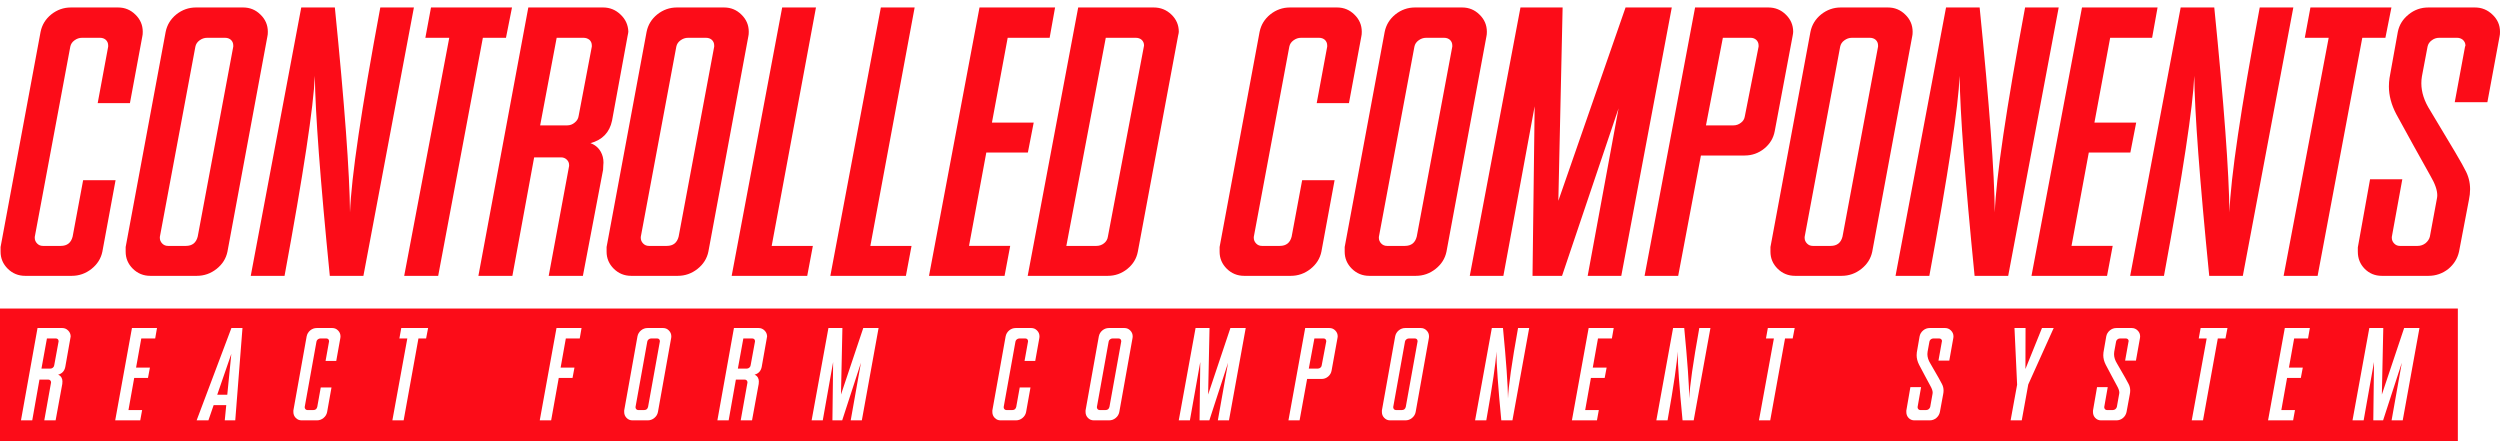
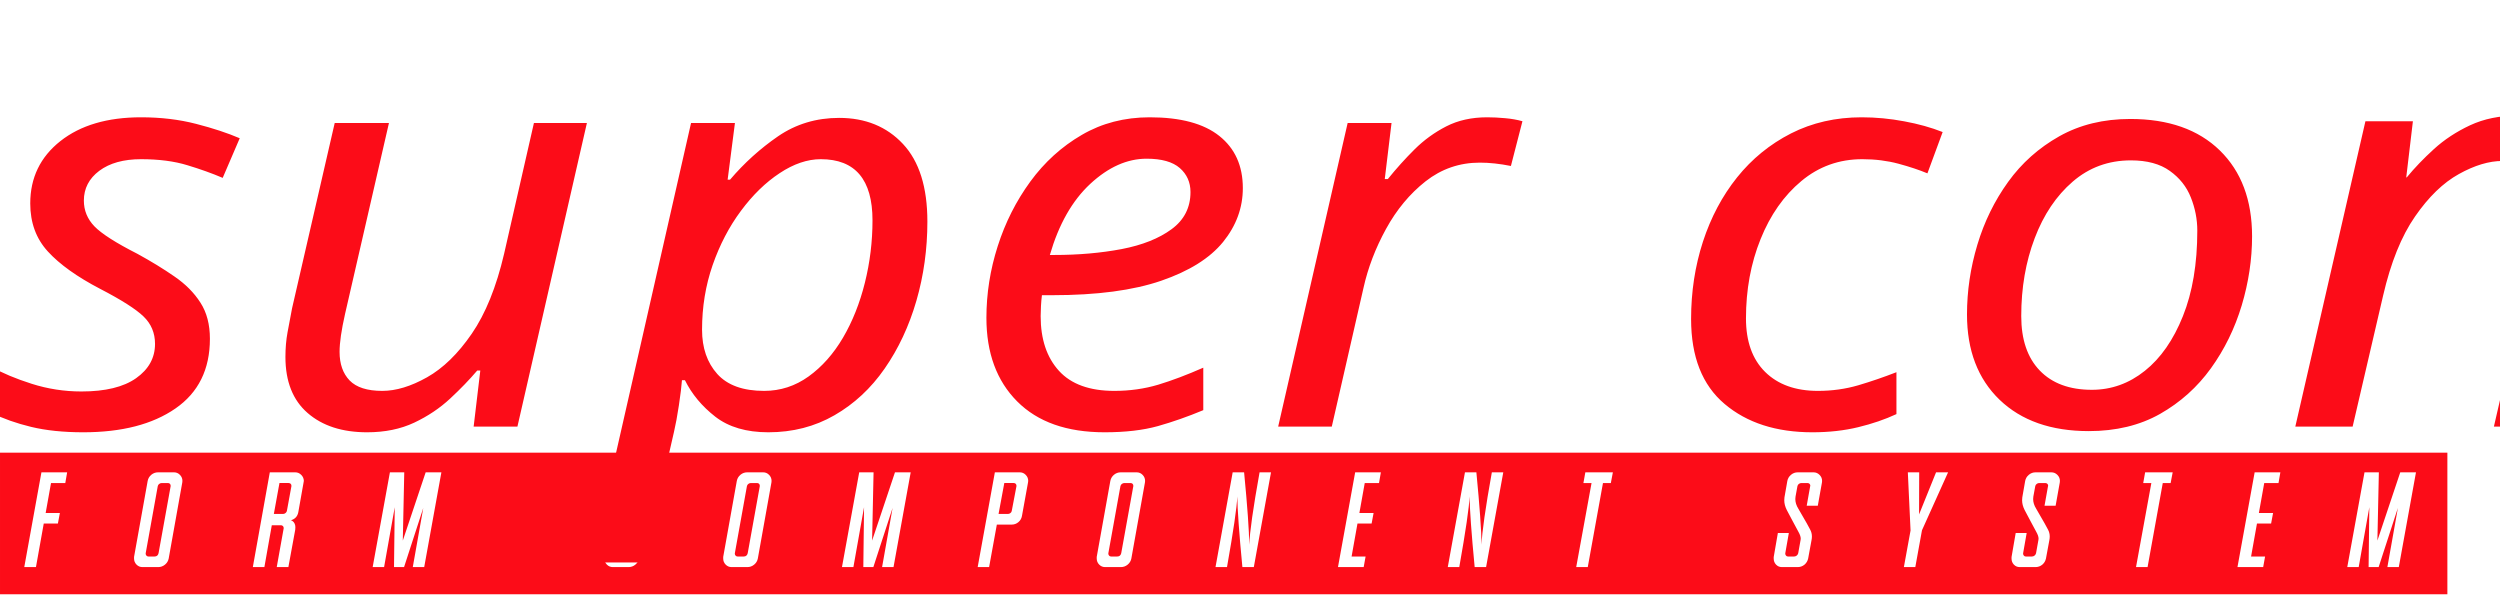
- <svg xmlns="http://www.w3.org/2000/svg" width="144.557mm" height="25.5mm" viewBox="0 0 512.209 90.354" id="svg2" version="1.1">
+ <svg xmlns="http://www.w3.org/2000/svg" width="122.002mm" height="29mm" viewBox="0 0 432.289 102.756" id="svg2" version="1.1">
  <defs id="defs4" />
-   <g id="layer1" style="display:inline" transform="translate(-35.62684,-31.56041)">
-     <g transform="matrix(1.018771,0,0,0.9815751,-111.4286,-114.2857)" style="font-style:italic;font-variant:normal;font-weight:normal;font-stretch:normal;font-size:80px;line-height:125%;font-family:SNES;-inkscape-font-specification:'SNES, Italic';text-align:start;letter-spacing:0px;word-spacing:0px;writing-mode:lr-tb;text-anchor:start;fill:#fc0c18;fill-opacity:1;stroke:none;stroke-width:1px;stroke-linecap:butt;stroke-linejoin:miter;stroke-opacity:1" id="text3336">
-       <path d="m 166.102,158.309 0,-0.234 q 0,-0.703 -0.469,-1.172 -0.469,-0.43 -1.172,-0.43 l -3.633,0 q -0.82,0 -1.523,0.547 -0.664,0.508 -0.82,1.289 l -7.148,39.727 0,0.195 q 0,0.664 0.469,1.172 0.469,0.508 1.172,0.508 l 3.594,0 q 1.914,0 2.383,-1.953 l 2.109,-11.758 6.523,0 -2.656,14.922 q -0.43,2.148 -2.188,3.594 -1.758,1.445 -3.984,1.445 l -9.336,0 q -2.07,0 -3.516,-1.484 -1.445,-1.484 -1.445,-3.555 l 0,-0.977 8.047,-44.922 q 0.43,-2.188 2.148,-3.633 1.758,-1.445 3.945,-1.445 l 9.492,0 q 2.031,0 3.477,1.484 1.484,1.484 1.484,3.594 0,0.586 -0.078,0.898 l -2.5,13.984 -6.484,0 2.109,-11.797 z" id="path4177" style="fill:#fc0c18;fill-opacity:1" />
-       <path d="m 176.492,198.231 q 0,0.664 0.469,1.172 0.469,0.508 1.172,0.508 l 3.594,0 q 1.914,0 2.383,-1.953 l 7.148,-39.648 0,-0.234 q 0,-0.703 -0.469,-1.172 -0.469,-0.43 -1.172,-0.43 l -3.633,0 q -0.82,0 -1.523,0.547 -0.664,0.508 -0.82,1.289 l -7.148,39.727 0,0.195 z m 16.758,-48.086 q 2.031,0 3.477,1.484 1.484,1.484 1.484,3.594 0,0.586 -0.078,0.898 l -8.047,45 q -0.43,2.148 -2.188,3.594 -1.758,1.445 -3.984,1.445 l -9.336,0 q -2.07,0 -3.516,-1.484 -1.445,-1.484 -1.445,-3.555 l 0,-0.977 8.047,-44.922 q 0.43,-2.188 2.148,-3.633 1.758,-1.445 3.945,-1.445 l 9.492,0 z" id="path4179" style="fill:#fc0c18;fill-opacity:1" />
-       <path d="m 194.774,206.161 10.156,-56.016 6.758,0 q 2.93,30.312 3.047,42.773 0.391,-11.016 6.094,-42.773 l 6.758,0 -10.156,56.016 -6.758,0 q -2.891,-30.195 -3.008,-41.758 -0.391,9.688 -6.094,41.758 l -6.797,0 z" id="path4181" style="fill:#fc0c18;fill-opacity:1" />
-       <path d="m 246.102,156.473 -4.648,0 -8.984,49.688 -6.836,0 9.062,-49.688 -4.805,0 1.133,-6.328 16.289,0 -1.211,6.328 z" id="path4183" style="fill:#fc0c18;fill-opacity:1" />
-       <path d="m 258.407,174.754 q 0.859,0 1.523,-0.586 0.664,-0.547 0.781,-1.367 l 2.656,-14.492 0,-0.234 q 0,-0.703 -0.469,-1.172 -0.508,-0.43 -1.211,-0.43 l -5.391,0 -3.32,18.281 5.43,0 z m 0.391,8.281 q 0,-0.664 -0.469,-1.133 -0.469,-0.469 -1.133,-0.469 l -5.43,0 -4.375,24.727 -6.836,0 10.039,-56.016 15.039,0 q 2.031,0 3.516,1.484 1.484,1.445 1.562,3.555 0,0.195 -0.156,0.938 l -3.125,17.656 q -0.742,3.672 -4.336,4.688 1.367,0.508 2.07,1.797 0.547,1.016 0.547,2.266 0,0.273 -0.039,0.586 0,0.586 -0.039,0.898 l -4.062,22.148 -6.875,0 4.102,-22.93 0,-0.195 z" id="path4185" style="fill:#fc0c18;fill-opacity:1" />
-       <path d="m 273.211,198.231 q 0,0.664 0.469,1.172 0.469,0.508 1.172,0.508 l 3.594,0 q 1.914,0 2.383,-1.953 l 7.148,-39.648 0,-0.234 q 0,-0.703 -0.469,-1.172 -0.469,-0.43 -1.172,-0.43 l -3.633,0 q -0.82,0 -1.523,0.547 -0.664,0.508 -0.82,1.289 l -7.148,39.727 0,0.195 z m 16.758,-48.086 q 2.031,0 3.477,1.484 1.484,1.484 1.484,3.594 0,0.586 -0.078,0.898 l -8.047,45 q -0.43,2.148 -2.188,3.594 -1.758,1.445 -3.984,1.445 l -9.336,0 q -2.07,0 -3.516,-1.484 -1.445,-1.484 -1.445,-3.555 l 0,-0.977 8.047,-44.922 q 0.43,-2.188 2.148,-3.633 1.758,-1.445 3.945,-1.445 l 9.492,0 z" id="path4187" style="fill:#fc0c18;fill-opacity:1" />
-       <path d="m 299.539,199.911 8.281,0 -1.133,6.25 -15.195,0 10.156,-56.016 6.797,0 -8.906,49.766 z" id="path4189" style="fill:#fc0c18;fill-opacity:1" />
-       <path d="m 319.383,199.911 8.281,0 -1.133,6.25 -15.195,0 10.156,-56.016 6.797,0 -8.906,49.766 z" id="path4191" style="fill:#fc0c18;fill-opacity:1" />
-       <path d="m 341.336,150.145 15.195,0 -1.094,6.328 -8.438,0 -3.164,17.695 8.398,0 -1.172,6.25 -8.359,0 -3.477,19.492 8.281,0 -1.133,6.25 -15.195,0 10.156,-56.016 z" id="path4193" style="fill:#fc0c18;fill-opacity:1" />
-       <path d="m 364.852,199.911 q 0.859,0 1.523,-0.547 0.664,-0.547 0.781,-1.406 l 7.227,-39.648 q 0.039,-0.117 0.039,-0.234 0,-0.703 -0.469,-1.172 -0.469,-0.43 -1.172,-0.43 l -6.055,0 -7.93,43.438 6.055,0 z m 11.523,-49.766 q 2.07,0 3.555,1.484 1.484,1.484 1.484,3.594 0,0.234 -0.156,0.898 l -8.086,45 q -0.391,2.148 -2.109,3.594 -1.719,1.445 -3.945,1.445 l -16.094,0 10.156,-56.016 15.195,0 z" id="path4195" style="fill:#fc0c18;fill-opacity:1" />
-       <path d="m 411.258,158.309 0,-0.234 q 0,-0.703 -0.469,-1.172 -0.469,-0.43 -1.172,-0.43 l -3.633,0 q -0.82,0 -1.523,0.547 -0.664,0.508 -0.82,1.289 l -7.148,39.727 0,0.195 q 0,0.664 0.469,1.172 0.469,0.508 1.172,0.508 l 3.594,0 q 1.914,0 2.383,-1.953 l 2.109,-11.758 6.523,0 -2.656,14.922 q -0.43,2.148 -2.188,3.594 -1.758,1.445 -3.984,1.445 l -9.336,0 q -2.07,0 -3.516,-1.484 -1.445,-1.484 -1.445,-3.555 l 0,-0.977 8.047,-44.922 q 0.43,-2.188 2.148,-3.633 1.758,-1.445 3.945,-1.445 l 9.492,0 q 2.031,0 3.477,1.484 1.484,1.484 1.484,3.594 0,0.586 -0.078,0.898 l -2.5,13.984 -6.484,0 2.109,-11.797 z" id="path4197" style="fill:#fc0c18;fill-opacity:1" />
-       <path d="m 421.649,198.231 q 0,0.664 0.469,1.172 0.469,0.508 1.172,0.508 l 3.594,0 q 1.914,0 2.383,-1.953 l 7.148,-39.648 0,-0.234 q 0,-0.703 -0.469,-1.172 -0.469,-0.43 -1.172,-0.43 l -3.633,0 q -0.82,0 -1.523,0.547 -0.664,0.508 -0.82,1.289 l -7.148,39.727 0,0.195 z m 16.758,-48.086 q 2.031,0 3.477,1.484 1.484,1.484 1.484,3.594 0,0.586 -0.078,0.898 l -8.047,45 q -0.43,2.148 -2.188,3.594 -1.758,1.445 -3.984,1.445 l -9.336,0 q -2.07,0 -3.516,-1.484 -1.445,-1.484 -1.445,-3.555 l 0,-0.977 8.047,-44.922 q 0.43,-2.188 2.148,-3.633 1.758,-1.445 3.945,-1.445 l 9.492,0 z" id="path4199" style="fill:#fc0c18;fill-opacity:1" />
-       <path d="m 452.977,170.77 -6.289,35.391 -6.758,0 10.195,-56.016 8.477,0 -0.859,40.352 13.516,-40.352 9.297,0 -10.156,56.016 -6.758,0 6.211,-34.961 -11.367,34.961 -5.938,0 0.43,-35.391 z" id="path4201" style="fill:#fc0c18;fill-opacity:1" />
-       <path d="m 492.938,174.754 q 0.859,0 1.523,-0.547 0.664,-0.508 0.781,-1.328 l 2.773,-14.57 0,-0.234 q 0,-0.703 -0.469,-1.172 -0.469,-0.43 -1.133,-0.43 l -5.586,0 -3.398,18.281 5.508,0 z m -17.852,31.406 10.156,-56.016 14.727,0 q 2.07,0 3.516,1.484 1.484,1.484 1.484,3.594 0,0.273 -0.117,0.898 l -3.594,19.844 q -0.391,2.188 -2.109,3.633 -1.719,1.445 -3.945,1.445 l -8.789,0 -4.57,25.117 -6.758,0 z" id="path4203" style="fill:#fc0c18;fill-opacity:1" />
-       <path d="m 507.274,198.231 q 0,0.664 0.469,1.172 0.469,0.508 1.172,0.508 l 3.594,0 q 1.914,0 2.383,-1.953 l 7.148,-39.648 0,-0.234 q 0,-0.703 -0.469,-1.172 -0.469,-0.43 -1.172,-0.43 l -3.633,0 q -0.82,0 -1.523,0.547 -0.664,0.508 -0.82,1.289 l -7.148,39.727 0,0.195 z m 16.758,-48.086 q 2.031,0 3.477,1.484 1.484,1.484 1.484,3.594 0,0.586 -0.078,0.898 l -8.047,45 q -0.43,2.148 -2.188,3.594 -1.758,1.445 -3.984,1.445 l -9.336,0 q -2.07,0 -3.516,-1.484 -1.445,-1.484 -1.445,-3.555 l 0,-0.977 8.047,-44.922 q 0.43,-2.188 2.148,-3.633 1.758,-1.445 3.945,-1.445 l 9.492,0 z" id="path4205" style="fill:#fc0c18;fill-opacity:1" />
-       <path d="m 525.555,206.161 10.156,-56.016 6.758,0 q 2.93,30.312 3.047,42.773 0.391,-11.016 6.094,-42.773 l 6.758,0 -10.156,56.016 -6.758,0 q -2.891,-30.195 -3.008,-41.758 -0.391,9.688 -6.094,41.758 l -6.797,0 z" id="path4207" style="fill:#fc0c18;fill-opacity:1" />
-       <path d="m 563.055,150.145 15.195,0 -1.094,6.328 -8.438,0 -3.164,17.695 8.398,0 -1.172,6.25 -8.359,0 -3.477,19.492 8.281,0 -1.133,6.25 -15.195,0 10.156,-56.016 z" id="path4209" style="fill:#fc0c18;fill-opacity:1" />
-       <path d="m 572.742,206.161 10.156,-56.016 6.758,0 q 2.93,30.312 3.047,42.773 0.391,-11.016 6.094,-42.773 l 6.758,0 -10.156,56.016 -6.758,0 q -2.891,-30.195 -3.008,-41.758 -0.391,9.688 -6.094,41.758 l -6.797,0 z" id="path4211" style="fill:#fc0c18;fill-opacity:1" />
-       <path d="m 624.071,156.473 -4.648,0 -8.984,49.688 -6.836,0 9.062,-49.688 -4.805,0 1.133,-6.328 16.289,0 -1.211,6.328 z" id="path4213" style="fill:#fc0c18;fill-opacity:1" />
-       <path d="m 633.094,171.669 q 6.445,11.055 6.992,12.344 1.016,1.875 1.016,4.062 0,1.094 -0.234,2.227 l -1.992,10.82 q -0.469,2.148 -2.148,3.594 -1.758,1.445 -4.023,1.445 l -9.336,0 q -2.07,0 -3.477,-1.484 -1.367,-1.445 -1.367,-3.555 l 0,-0.898 2.461,-14.219 6.484,0 -2.109,12.031 0,0.195 q 0,0.664 0.469,1.172 0.469,0.508 1.133,0.508 l 3.594,0 q 0.859,0 1.562,-0.547 0.703,-0.586 0.898,-1.406 l 1.406,-7.891 q 0.078,-0.352 0.078,-0.742 0,-1.602 -1.367,-4.023 -0.625,-1.133 -3.359,-6.25 -3.047,-5.742 -3.516,-6.641 -1.484,-2.93 -1.484,-5.781 0,-0.859 0.117,-1.719 l 1.68,-9.688 q 0.43,-2.188 2.188,-3.633 1.719,-1.445 3.945,-1.445 l 9.375,0 q 2.031,0 3.516,1.484 1.523,1.484 1.523,3.594 0,0.586 -0.078,0.898 l -2.461,13.789 -6.562,0 2.07,-11.602 q 0.078,-0.117 0.078,-0.234 0,-0.664 -0.508,-1.172 -0.508,-0.43 -1.172,-0.43 l -3.594,0 q -0.859,0 -1.523,0.547 -0.664,0.508 -0.82,1.289 l -1.133,6.211 q -0.117,0.703 -0.117,1.445 0,2.812 1.797,5.703 z" id="path4215" style="fill:#fc0c18;fill-opacity:1" />
+   <g id="layer1" transform="translate(-2.86375,2.137909)">
+     <text xml:space="preserve" style="font-style:normal;font-weight:normal;font-size:40px;line-height:125%;font-family:sans-serif;letter-spacing:0px;word-spacing:0px;fill:#000000;fill-opacity:1;stroke:none;stroke-width:1px;stroke-linecap:butt;stroke-linejoin:miter;stroke-opacity:1" x="488.914" y="-47.694" id="text3456">
+       <tspan id="tspan3458" x="488.914" y="-47.694" />
+     </text>
+     <g id="g4266" transform="matrix(1.12851,0,0,1.12851,-24.87733,-22.05022)">
+       <text transform="scale(1.036937,0.9643789)" id="text3336" y="86.073" x="22.049" style="font-style:italic;font-variant:normal;font-weight:normal;font-stretch:normal;font-size:167.537px;line-height:125%;font-family:SNES;-inkscape-font-specification:'SNES, Italic';text-align:start;letter-spacing:0px;word-spacing:0px;writing-mode:lr-tb;text-anchor:start;fill:#fc0c18;fill-opacity:1;stroke:none;stroke-width:1px;stroke-linecap:butt;stroke-linejoin:miter;stroke-opacity:1" xml:space="preserve">
+         <tspan style="font-style:italic;font-variant:normal;font-weight:normal;font-stretch:normal;font-size:90px;line-height:125%;font-family:SNES;-inkscape-font-specification:'SNES, Italic';text-align:start;writing-mode:lr-tb;text-anchor:start;fill:#fc0c18;fill-opacity:1" y="86.073" x="22.049" id="tspan3338">super controls</tspan>
+       </text>
+       <path id="rect3460" d="m 24.582,87.01 0,21.689 375,0 0,-21.689 -375,0 z m 6.348,3.008 3.939,0 -0.283,1.641 -2.188,0 -0.82,4.586 2.178,0 -0.305,1.619 -2.166,0 -1.195,6.674 -1.791,0 2.631,-14.52 z m 17.857,0 2.459,0 c 0.351,0 0.653,0.128 0.902,0.385 0.256,0.256 0.385,0.567 0.385,0.932 0,0.101 -0.008,0.178 -0.021,0.232 l -2.084,11.664 c -0.074,0.371 -0.265,0.682 -0.568,0.932 -0.304,0.25 -0.647,0.375 -1.031,0.375 l -2.42,0 c -0.358,0 -0.662,-0.128 -0.912,-0.385 -0.25,-0.256 -0.375,-0.564 -0.375,-0.922 l 0,-0.254 2.086,-11.643 c 0.074,-0.378 0.26,-0.692 0.557,-0.941 0.304,-0.25 0.645,-0.375 1.023,-0.375 z m 17.137,0 3.898,0 c 0.351,0 0.654,0.128 0.91,0.385 0.256,0.25 0.393,0.557 0.406,0.922 0,0.034 -0.014,0.114 -0.041,0.242 l -0.811,4.576 c -0.128,0.634 -0.502,1.039 -1.123,1.215 0.236,0.088 0.416,0.244 0.537,0.467 0.095,0.175 0.141,0.37 0.141,0.586 0,0.047 -0.003,0.098 -0.01,0.152 0,0.101 -0.003,0.178 -0.01,0.232 l -1.053,5.742 -1.783,0 1.064,-5.943 0,-0.051 c 0,-0.115 -0.042,-0.214 -0.123,-0.295 -0.081,-0.081 -0.178,-0.121 -0.293,-0.121 l -1.406,0 -1.135,6.41 -1.771,0 2.602,-14.52 z m 18.402,0 2.197,0 -0.223,10.459 3.504,-10.459 2.408,0 -2.631,14.52 -1.752,0 1.609,-9.063 -2.945,9.063 -1.539,0 0.111,-9.174 -1.631,9.174 -1.752,0 2.643,-14.52 z m 36.533,0 2.459,0 c 0.351,0 0.653,0.128 0.902,0.385 0.256,0.256 0.385,0.567 0.385,0.932 0,0.101 -0.008,0.178 -0.021,0.232 l -0.646,3.625 -1.682,0 0.547,-3.059 0,-0.061 c 0,-0.121 -0.04,-0.222 -0.121,-0.303 -0.081,-0.074 -0.183,-0.111 -0.305,-0.111 l -0.941,0 c -0.142,0 -0.273,0.046 -0.395,0.141 -0.115,0.088 -0.186,0.199 -0.213,0.334 l -1.854,10.297 0,0.051 c 0,0.115 0.042,0.217 0.123,0.305 0.081,0.088 0.181,0.131 0.303,0.131 l 0.932,0 c 0.331,0 0.536,-0.168 0.617,-0.506 l 0.547,-3.047 1.691,0 -0.689,3.867 c -0.074,0.371 -0.263,0.682 -0.566,0.932 -0.304,0.25 -0.648,0.375 -1.033,0.375 l -2.42,0 c -0.358,0 -0.66,-0.128 -0.91,-0.385 -0.25,-0.256 -0.375,-0.564 -0.375,-0.922 l 0,-0.254 2.086,-11.643 c 0.074,-0.378 0.26,-0.692 0.557,-0.941 0.304,-0.25 0.645,-0.375 1.023,-0.375 z m 18.199,0 2.461,0 c 0.351,0 0.651,0.128 0.9,0.385 0.256,0.256 0.385,0.567 0.385,0.932 0,0.101 -0.006,0.178 -0.019,0.232 l -2.086,11.664 c -0.074,0.371 -0.263,0.682 -0.566,0.932 -0.304,0.25 -0.648,0.375 -1.033,0.375 l -2.42,0 c -0.358,0 -0.662,-0.128 -0.912,-0.385 -0.25,-0.256 -0.373,-0.564 -0.373,-0.922 l 0,-0.254 2.084,-11.643 c 0.074,-0.378 0.262,-0.692 0.559,-0.941 0.304,-0.25 0.643,-0.375 1.021,-0.375 z m 17.178,0 2.197,0 -0.223,10.459 3.504,-10.459 2.408,0 -2.631,14.52 -1.752,0 1.609,-9.063 -2.947,9.063 -1.537,0 0.111,-9.174 -1.631,9.174 -1.752,0 2.643,-14.52 z m 20.783,0 3.816,0 c 0.358,0 0.66,0.128 0.91,0.385 0.256,0.256 0.385,0.567 0.385,0.932 0,0.047 -0.009,0.124 -0.029,0.232 l -0.932,5.143 c -0.068,0.378 -0.25,0.694 -0.547,0.943 -0.297,0.25 -0.639,0.373 -1.023,0.373 l -2.277,0 -1.184,6.512 -1.752,0 2.633,-14.52 z m 19.273,0 2.459,0 c 0.351,0 0.653,0.128 0.902,0.385 0.256,0.256 0.385,0.567 0.385,0.932 0,0.101 -0.008,0.178 -0.021,0.232 l -2.086,11.664 c -0.074,0.371 -0.263,0.682 -0.566,0.932 -0.304,0.25 -0.648,0.375 -1.033,0.375 l -2.42,0 c -0.358,0 -0.66,-0.128 -0.91,-0.385 -0.25,-0.256 -0.375,-0.564 -0.375,-0.922 l 0,-0.254 2.086,-11.643 c 0.074,-0.378 0.26,-0.692 0.557,-0.941 0.304,-0.25 0.645,-0.375 1.023,-0.375 z m 17.166,0 1.752,0 c 0.506,5.238 0.769,8.933 0.789,11.086 0.068,-1.903 0.595,-5.598 1.58,-11.086 l 1.752,0 -2.633,14.52 -1.752,0 c -0.499,-5.218 -0.759,-8.826 -0.779,-10.824 -0.068,1.674 -0.593,5.283 -1.578,10.824 l -1.762,0 2.631,-14.52 z m 18.768,0 3.939,0 -0.285,1.641 -2.186,0 -0.82,4.586 2.176,0 -0.303,1.619 -2.166,0 -0.902,5.053 2.146,0 -0.293,1.621 -3.939,0 2.633,-14.52 z m 16.824,0 1.75,0 c 0.506,5.238 0.771,8.933 0.791,11.086 0.068,-1.903 0.593,-5.598 1.578,-11.086 l 1.752,0 -2.633,14.52 -1.75,0 c -0.499,-5.218 -0.759,-8.826 -0.779,-10.824 -0.068,1.674 -0.595,5.283 -1.58,10.824 l -1.762,0 2.633,-14.52 z m 18.443,0 4.221,0 -0.312,1.641 -1.205,0 -2.33,12.879 -1.771,0 2.35,-12.879 -1.246,0 0.295,-1.641 z m 32.543,0 2.43,0 c 0.351,0 0.654,0.128 0.91,0.385 0.263,0.256 0.395,0.567 0.395,0.932 0,0.101 -0.006,0.178 -0.019,0.232 l -0.639,3.574 -1.699,0 0.535,-3.008 c 0.013,-0.02 0.021,-0.04 0.021,-0.061 0,-0.115 -0.045,-0.215 -0.133,-0.303 -0.088,-0.074 -0.188,-0.111 -0.303,-0.111 l -0.932,0 c -0.148,0 -0.28,0.046 -0.395,0.141 -0.115,0.088 -0.186,0.199 -0.213,0.334 l -0.293,1.611 c -0.02,0.121 -0.031,0.245 -0.031,0.373 0,0.486 0.154,0.979 0.465,1.479 1.114,1.91 1.718,2.976 1.812,3.199 0.175,0.324 0.264,0.675 0.264,1.053 0,0.189 -0.02,0.382 -0.061,0.578 l -0.516,2.805 c -0.081,0.371 -0.266,0.682 -0.557,0.932 -0.304,0.25 -0.651,0.375 -1.043,0.375 l -2.42,0 c -0.358,0 -0.659,-0.128 -0.902,-0.385 -0.236,-0.25 -0.354,-0.557 -0.354,-0.922 l 0,-0.232 0.637,-3.686 1.682,0 -0.547,3.117 0,0.051 c 0,0.115 0.04,0.217 0.121,0.305 0.081,0.088 0.18,0.131 0.295,0.131 l 0.932,0 c 0.148,0 0.283,-0.046 0.404,-0.141 0.121,-0.101 0.199,-0.223 0.232,-0.365 l 0.365,-2.045 c 0.013,-0.061 0.019,-0.126 0.019,-0.193 0,-0.277 -0.117,-0.624 -0.354,-1.043 -0.108,-0.196 -0.399,-0.735 -0.871,-1.619 -0.526,-0.992 -0.831,-1.565 -0.912,-1.721 -0.256,-0.506 -0.385,-1.005 -0.385,-1.498 0,-0.148 0.011,-0.299 0.031,-0.447 L 298.447,91.334 c 0.074,-0.378 0.263,-0.692 0.566,-0.941 0.297,-0.25 0.639,-0.375 1.023,-0.375 z m 16.873,0 1.742,0 -0.021,6.449 2.604,-6.449 1.842,0 -4,8.879 -1.021,5.641 -1.752,0 1.023,-5.609 -0.416,-8.91 z m 19.566,0 2.432,0 c 0.351,0 0.654,0.128 0.91,0.385 0.263,0.256 0.395,0.567 0.395,0.932 0,0.101 -0.006,0.178 -0.019,0.232 l -0.639,3.574 -1.701,0 0.537,-3.008 c 0.013,-0.02 0.021,-0.04 0.021,-0.061 0,-0.115 -0.045,-0.215 -0.133,-0.303 -0.088,-0.074 -0.188,-0.111 -0.303,-0.111 l -0.932,0 c -0.148,0 -0.28,0.046 -0.395,0.141 -0.115,0.088 -0.186,0.199 -0.213,0.334 l -0.295,1.611 c -0.02,0.121 -0.029,0.245 -0.029,0.373 0,0.486 0.154,0.979 0.465,1.479 1.114,1.91 1.718,2.976 1.812,3.199 0.175,0.324 0.264,0.675 0.264,1.053 0,0.189 -0.02,0.382 -0.06,0.578 l -0.518,2.805 c -0.081,0.371 -0.266,0.682 -0.557,0.932 -0.304,0.25 -0.651,0.375 -1.043,0.375 l -2.42,0 c -0.358,0 -0.657,-0.128 -0.9,-0.385 -0.236,-0.25 -0.354,-0.557 -0.354,-0.922 l 0,-0.232 0.637,-3.686 1.682,0 -0.547,3.117 0,0.051 c 0,0.115 0.04,0.217 0.121,0.305 0.081,0.088 0.178,0.131 0.293,0.131 l 0.932,0 c 0.148,0 0.285,-0.046 0.406,-0.141 0.121,-0.101 0.199,-0.223 0.232,-0.365 l 0.365,-2.045 c 0.013,-0.061 0.019,-0.126 0.019,-0.193 0,-0.277 -0.119,-0.624 -0.355,-1.043 -0.108,-0.196 -0.397,-0.735 -0.869,-1.619 -0.526,-0.992 -0.831,-1.565 -0.912,-1.721 -0.256,-0.506 -0.385,-1.005 -0.385,-1.498 0,-0.148 0.011,-0.299 0.031,-0.447 L 334.889,91.334 c 0.074,-0.378 0.263,-0.692 0.566,-0.941 0.297,-0.25 0.637,-0.375 1.021,-0.375 z m 16.793,0 4.223,0 -0.314,1.641 -1.205,0 -2.328,12.879 -1.771,0 2.35,-12.879 -1.246,0 0.293,-1.641 z m 16.783,0 3.939,0 -0.283,1.641 -2.188,0 -0.82,4.586 2.176,0 -0.303,1.619 -2.166,0 -0.902,5.053 2.146,0 -0.293,1.621 -3.939,0 2.633,-14.52 z m 16.834,0 2.197,0 -0.223,10.459 3.502,-10.459 2.41,0 -2.633,14.52 -1.75,0 1.609,-9.063 -2.947,9.063 -1.539,0 0.111,-9.174 -1.629,9.174 -1.752,0 2.643,-14.52 z M 49.363,91.658 c -0.142,0 -0.273,0.046 -0.395,0.141 -0.115,0.088 -0.186,0.199 -0.213,0.334 l -1.852,10.297 0,0.051 c 0,0.115 0.04,0.217 0.121,0.305 0.081,0.088 0.181,0.131 0.303,0.131 l 0.932,0 c 0.331,0 0.536,-0.168 0.617,-0.506 l 1.854,-10.277 0,-0.061 c 0,-0.121 -0.04,-0.222 -0.121,-0.303 -0.081,-0.074 -0.183,-0.111 -0.305,-0.111 l -0.941,0 z m 18.039,0 -0.861,4.738 1.408,0 c 0.148,0 0.28,-0.051 0.395,-0.152 0.115,-0.095 0.183,-0.212 0.203,-0.354 l 0.688,-3.758 0,-0.061 c 0,-0.121 -0.04,-0.222 -0.121,-0.303 -0.088,-0.074 -0.193,-0.111 -0.314,-0.111 l -1.396,0 z m 72.234,0 c -0.142,0 -0.275,0.046 -0.396,0.141 -0.115,0.088 -0.184,0.199 -0.211,0.334 l -1.854,10.297 0,0.051 c 0,0.115 0.04,0.217 0.121,0.305 0.081,0.088 0.183,0.131 0.305,0.131 l 0.932,0 c 0.331,0 0.536,-0.168 0.617,-0.506 l 1.852,-10.277 0,-0.061 c 0,-0.121 -0.04,-0.222 -0.121,-0.303 -0.081,-0.074 -0.181,-0.111 -0.303,-0.111 l -0.941,0 z m 38.83,0 -0.881,4.738 1.428,0 c 0.148,0 0.28,-0.048 0.395,-0.143 0.115,-0.088 0.183,-0.202 0.203,-0.344 l 0.719,-3.777 0,-0.061 c 0,-0.121 -0.042,-0.222 -0.123,-0.303 -0.081,-0.074 -0.178,-0.111 -0.293,-0.111 l -1.447,0 z m 18.402,0 c -0.142,0 -0.273,0.046 -0.395,0.141 -0.115,0.088 -0.186,0.199 -0.213,0.334 l -1.854,10.297 0,0.051 c 0,0.115 0.042,0.217 0.123,0.305 0.081,0.088 0.181,0.131 0.303,0.131 l 0.932,0 c 0.331,0 0.536,-0.168 0.617,-0.506 l 1.854,-10.277 0,-0.061 c 0,-0.121 -0.04,-0.222 -0.121,-0.303 -0.081,-0.074 -0.183,-0.111 -0.305,-0.111 l -0.941,0 z" style="fill:#fc0c18;fill-opacity:1" />
    </g>
  </g>
-   <g id="layer2" style="display:inline" transform="translate(-0.504293,1.532569)">
-     <g transform="translate(-35.12255,-33.09298)" style="font-style:italic;font-variant:normal;font-weight:normal;font-stretch:normal;font-size:27.016px;line-height:125%;font-family:SNES;-inkscape-font-specification:'SNES, Italic';text-align:start;letter-spacing:0px;word-spacing:0px;writing-mode:lr-tb;text-anchor:start;display:inline;fill:#000000;fill-opacity:1;stroke:none;stroke-width:1px;stroke-linecap:butt;stroke-linejoin:miter;stroke-opacity:1" id="text4284">
-       <g style="font-style:italic;font-variant:normal;font-weight:normal;font-stretch:normal;font-size:40px;line-height:125%;font-family:SNES;-inkscape-font-specification:'SNES, Italic';text-align:start;letter-spacing:0px;word-spacing:0px;writing-mode:lr-tb;text-anchor:start;display:inline;fill:#000000;fill-opacity:1;stroke:none;stroke-width:1px;stroke-linecap:butt;stroke-linejoin:miter;stroke-opacity:1" id="text4288" transform="translate(35.12255,33.09298)" />
-       <path style="fill:#fc0c18;fill-opacity:1" d="m 35.627,94.772 0,27.143 503.572,0 0,-27.143 -503.572,0 z m 7.688,3.996 5.078,0 c 0.457,0 0.853,0.168 1.188,0.502 0.334,0.325 0.51,0.724 0.527,1.199 0,0.044 -0.018,0.149 -0.053,0.316 l -1.055,5.963 c -0.167,0.827 -0.656,1.355 -1.465,1.584 0.308,0.114 0.541,0.315 0.699,0.605 0.123,0.229 0.186,0.484 0.186,0.766 0,0.062 -0.005,0.127 -0.014,0.197 0,0.132 -0.005,0.234 -0.014,0.305 l -1.371,7.479 -2.322,0 1.385,-7.742 0,-0.066 c 0,-0.149 -0.053,-0.277 -0.158,-0.383 -0.106,-0.106 -0.233,-0.158 -0.383,-0.158 l -1.832,0 -1.479,8.35 -2.309,0 3.391,-18.916 z m 19.346,0 5.131,0 -0.369,2.137 -2.85,0 -1.068,5.977 2.836,0 -0.395,2.109 -2.824,0 -1.174,6.582 2.797,0 -0.383,2.111 -5.131,0 3.43,-18.916 z m 20.375,0 2.27,0 -1.479,18.916 -2.15,0 0.305,-3.113 -2.586,0 -1.068,3.113 -2.414,0 7.123,-18.916 z m 17.473,0 3.205,0 c 0.457,0 0.848,0.168 1.174,0.502 0.334,0.334 0.502,0.738 0.502,1.213 0,0.132 -0.01,0.232 -0.027,0.303 l -0.844,4.723 -2.189,0 0.713,-3.984 0,-0.078 c 0,-0.158 -0.053,-0.291 -0.158,-0.396 -0.106,-0.097 -0.238,-0.145 -0.396,-0.145 l -1.227,0 c -0.185,0 -0.355,0.062 -0.514,0.186 -0.149,0.114 -0.242,0.258 -0.277,0.434 l -2.414,13.416 0,0.066 c 0,0.149 0.053,0.282 0.158,0.396 0.106,0.114 0.236,0.17 0.395,0.17 l 1.215,0 c 0.431,0 0.699,-0.218 0.805,-0.658 l 0.713,-3.971 2.201,0 -0.896,5.039 c -0.097,0.484 -0.343,0.888 -0.738,1.213 -0.396,0.325 -0.844,0.488 -1.346,0.488 l -3.152,0 c -0.466,0 -0.862,-0.168 -1.188,-0.502 -0.325,-0.334 -0.488,-0.733 -0.488,-1.199 l 0,-0.33 2.717,-15.17 c 0.097,-0.492 0.34,-0.901 0.727,-1.227 0.396,-0.325 0.84,-0.488 1.332,-0.488 z m 17.328,0 5.5,0 -0.408,2.137 -1.57,0 -3.033,16.779 -2.309,0 3.061,-16.779 -1.623,0 0.383,-2.137 z m 31.805,0 5.133,0 -0.369,2.137 -2.85,0 -1.068,5.977 2.836,0 -0.396,2.109 -2.822,0 -1.557,8.693 -2.336,0 3.43,-18.916 z m 18.646,0 3.207,0 c 0.457,0 0.848,0.168 1.174,0.502 0.334,0.334 0.5,0.738 0.5,1.213 0,0.132 -0.008,0.232 -0.025,0.303 l -2.717,15.197 c -0.097,0.484 -0.344,0.888 -0.74,1.213 -0.396,0.325 -0.844,0.488 -1.346,0.488 l -3.152,0 c -0.466,0 -0.862,-0.168 -1.188,-0.502 -0.325,-0.334 -0.486,-0.733 -0.486,-1.199 l 0,-0.33 2.717,-15.17 c 0.097,-0.492 0.338,-0.901 0.725,-1.227 0.396,-0.325 0.84,-0.488 1.332,-0.488 z m 17.711,0 5.078,0 c 0.457,0 0.853,0.168 1.188,0.502 0.334,0.325 0.51,0.724 0.527,1.199 0,0.044 -0.018,0.149 -0.053,0.316 l -1.055,5.963 c -0.167,0.827 -0.656,1.355 -1.465,1.584 0.308,0.114 0.541,0.315 0.699,0.605 0.123,0.229 0.186,0.484 0.186,0.766 0,0.062 -0.005,0.127 -0.014,0.197 0,0.132 -0.005,0.234 -0.014,0.305 l -1.371,7.479 -2.322,0 1.385,-7.742 0,-0.066 c 0,-0.149 -0.053,-0.277 -0.158,-0.383 -0.106,-0.106 -0.233,-0.158 -0.383,-0.158 l -1.832,0 -1.479,8.35 -2.309,0 3.391,-18.916 z m 19.359,0 2.863,0 -0.291,13.627 4.564,-13.627 3.139,0 -3.43,18.916 -2.281,0 2.098,-11.807 -3.84,11.807 -2.004,0 0.145,-11.951 -2.123,11.951 -2.283,0 3.443,-18.916 z m 38.361,0 3.205,0 c 0.457,0 0.85,0.168 1.176,0.502 0.334,0.334 0.5,0.738 0.5,1.213 0,0.132 -0.008,0.232 -0.025,0.303 l -0.846,4.723 -2.189,0 0.713,-3.984 0,-0.078 c 0,-0.158 -0.053,-0.291 -0.158,-0.396 -0.106,-0.097 -0.238,-0.145 -0.396,-0.145 l -1.227,0 c -0.185,0 -0.355,0.062 -0.514,0.186 -0.149,0.114 -0.242,0.258 -0.277,0.434 l -2.414,13.416 0,0.066 c 0,0.149 0.053,0.282 0.158,0.396 0.106,0.114 0.238,0.17 0.396,0.17 l 1.213,0 c 0.431,0 0.699,-0.218 0.805,-0.658 l 0.713,-3.971 2.203,0 -0.898,5.039 c -0.097,0.484 -0.343,0.888 -0.738,1.213 -0.396,0.325 -0.844,0.488 -1.346,0.488 l -3.152,0 c -0.466,0 -0.862,-0.168 -1.188,-0.502 -0.325,-0.334 -0.488,-0.733 -0.488,-1.199 l 0,-0.33 2.719,-15.17 c 0.097,-0.492 0.338,-0.901 0.725,-1.227 0.396,-0.325 0.84,-0.488 1.332,-0.488 z m 19.096,0 3.205,0 c 0.457,0 0.848,0.168 1.174,0.502 0.334,0.334 0.502,0.738 0.502,1.213 0,0.132 -0.01,0.232 -0.027,0.303 l -2.717,15.197 c -0.097,0.484 -0.343,0.888 -0.738,1.213 -0.396,0.325 -0.844,0.488 -1.346,0.488 l -3.152,0 c -0.466,0 -0.862,-0.168 -1.188,-0.502 -0.325,-0.334 -0.488,-0.733 -0.488,-1.199 l 0,-0.33 2.717,-15.17 c 0.097,-0.492 0.34,-0.901 0.727,-1.227 0.396,-0.325 0.84,-0.488 1.332,-0.488 z m 17.764,0 2.861,0 -0.289,13.627 4.564,-13.627 3.139,0 -3.43,18.916 -2.281,0 2.096,-11.807 -3.838,11.807 -2.006,0 0.146,-11.951 -2.125,11.951 -2.281,0 3.443,-18.916 z m 22.459,0 4.973,0 c 0.466,0 0.862,0.168 1.188,0.502 0.334,0.334 0.5,0.738 0.5,1.213 0,0.062 -0.013,0.162 -0.039,0.303 l -1.213,6.701 c -0.088,0.492 -0.326,0.901 -0.713,1.227 -0.387,0.325 -0.831,0.488 -1.332,0.488 l -2.969,0 -1.543,8.482 -2.281,0 3.43,-18.916 z m 20.492,0 3.207,0 c 0.457,0 0.848,0.168 1.174,0.502 0.334,0.334 0.5,0.738 0.5,1.213 0,0.132 -0.008,0.232 -0.025,0.303 l -2.717,15.197 c -0.097,0.484 -0.344,0.888 -0.74,1.213 -0.396,0.325 -0.844,0.488 -1.346,0.488 l -3.152,0 c -0.466,0 -0.862,-0.168 -1.188,-0.502 -0.325,-0.334 -0.488,-0.733 -0.488,-1.199 l 0,-0.33 2.719,-15.17 c 0.097,-0.492 0.338,-0.901 0.725,-1.227 0.396,-0.325 0.84,-0.488 1.332,-0.488 z m 17.75,0 2.283,0 c 0.66,6.824 1.001,11.64 1.027,14.445 0.088,-2.48 0.775,-7.296 2.059,-14.445 l 2.283,0 -3.432,18.916 -2.281,0 c -0.651,-6.798 -0.989,-11.498 -1.016,-14.102 -0.088,2.181 -0.775,6.881 -2.059,14.102 l -2.295,0 3.43,-18.916 z m 19.834,0 5.133,0 -0.371,2.137 -2.848,0 -1.07,5.977 2.838,0 -0.396,2.109 -2.822,0 -1.174,6.582 2.795,0 -0.383,2.111 -5.131,0 3.43,-18.916 z m 17.301,0 2.283,0 c 0.66,6.824 1.003,11.64 1.029,14.445 0.088,-2.48 0.773,-7.296 2.057,-14.445 l 2.283,0 -3.43,18.916 -2.283,0 c -0.651,-6.798 -0.989,-11.498 -1.016,-14.102 -0.088,2.181 -0.773,6.881 -2.057,14.102 l -2.297,0 3.43,-18.916 z m 19.412,0 5.502,0 -0.41,2.137 -1.568,0 -3.035,16.779 -2.309,0 3.061,-16.779 -1.623,0 0.383,-2.137 z m 33.166,0 3.166,0 c 0.457,0 0.851,0.168 1.186,0.502 0.343,0.334 0.516,0.738 0.516,1.213 0,0.132 -0.01,0.232 -0.027,0.303 l -0.83,4.656 -2.217,0 0.699,-3.918 c 0.018,-0.026 0.027,-0.052 0.027,-0.078 0,-0.15 -0.058,-0.282 -0.172,-0.396 -0.114,-0.097 -0.247,-0.145 -0.396,-0.145 l -1.213,0 c -0.193,0 -0.366,0.062 -0.516,0.186 -0.149,0.114 -0.24,0.258 -0.275,0.434 l -0.383,2.098 c -0.026,0.158 -0.041,0.321 -0.041,0.488 0,0.633 0.203,1.275 0.607,1.926 1.451,2.489 2.238,3.88 2.361,4.17 0.229,0.422 0.344,0.879 0.344,1.371 0,0.246 -0.027,0.497 -0.08,0.752 l -0.672,3.654 c -0.106,0.484 -0.348,0.888 -0.727,1.213 -0.396,0.325 -0.847,0.488 -1.357,0.488 l -3.154,0 c -0.466,0 -0.857,-0.168 -1.174,-0.502 -0.308,-0.325 -0.461,-0.724 -0.461,-1.199 l 0,-0.303 0.83,-4.803 2.191,0 -0.713,4.062 0,0.066 c 0,0.149 0.053,0.282 0.158,0.396 0.106,0.114 0.233,0.17 0.383,0.17 l 1.213,0 c 0.193,0 0.369,-0.06 0.527,-0.184 0.158,-0.132 0.261,-0.29 0.305,-0.475 l 0.475,-2.666 c 0.018,-0.079 0.025,-0.162 0.025,-0.25 0,-0.361 -0.153,-0.812 -0.461,-1.357 -0.141,-0.255 -0.519,-0.959 -1.135,-2.111 -0.686,-1.293 -1.082,-2.04 -1.188,-2.242 -0.334,-0.66 -0.5,-1.311 -0.5,-1.953 0,-0.193 0.013,-0.387 0.039,-0.58 l 0.566,-3.271 c 0.097,-0.492 0.343,-0.901 0.738,-1.227 0.387,-0.325 0.833,-0.488 1.334,-0.488 z m 17.367,0 2.268,0 -0.025,8.402 3.391,-8.402 2.4,0 -5.211,11.568 -1.332,7.348 -2.283,0 1.332,-7.309 -0.539,-11.607 z m 20.875,0 3.166,0 c 0.457,0 0.853,0.168 1.188,0.502 0.343,0.334 0.514,0.738 0.514,1.213 0,0.132 -0.008,0.232 -0.025,0.303 l -0.832,4.656 -2.215,0 0.699,-3.918 c 0.018,-0.026 0.025,-0.052 0.025,-0.078 0,-0.15 -0.058,-0.282 -0.172,-0.396 -0.114,-0.097 -0.245,-0.145 -0.395,-0.145 l -1.215,0 c -0.193,0 -0.364,0.062 -0.514,0.186 -0.149,0.114 -0.242,0.258 -0.277,0.434 l -0.383,2.098 c -0.026,0.158 -0.039,0.321 -0.039,0.488 0,0.633 0.203,1.275 0.607,1.926 1.451,2.489 2.238,3.88 2.361,4.17 0.229,0.422 0.342,0.879 0.342,1.371 0,0.246 -0.025,0.497 -0.078,0.752 l -0.674,3.654 c -0.106,0.484 -0.346,0.888 -0.725,1.213 -0.396,0.325 -0.849,0.488 -1.359,0.488 l -3.152,0 c -0.466,0 -0.857,-0.168 -1.174,-0.502 -0.308,-0.325 -0.463,-0.724 -0.463,-1.199 l 0,-0.303 0.832,-4.803 2.189,0 -0.713,4.062 0,0.066 c 0,0.149 0.053,0.282 0.158,0.396 0.106,0.114 0.233,0.17 0.383,0.17 l 1.215,0 c 0.193,0 0.369,-0.06 0.527,-0.184 0.158,-0.132 0.259,-0.29 0.303,-0.475 l 0.475,-2.666 c 0.018,-0.079 0.027,-0.162 0.027,-0.25 0,-0.361 -0.155,-0.812 -0.463,-1.357 -0.141,-0.255 -0.517,-0.959 -1.133,-2.111 -0.686,-1.293 -1.082,-2.04 -1.188,-2.242 -0.334,-0.66 -0.502,-1.311 -0.502,-1.953 0,-0.193 0.013,-0.387 0.039,-0.58 l 0.568,-3.271 c 0.097,-0.492 0.343,-0.901 0.738,-1.227 0.387,-0.325 0.831,-0.488 1.332,-0.488 z m 17.262,0 5.502,0 -0.41,2.137 -1.57,0 -3.033,16.779 -2.309,0 3.061,-16.779 -1.623,0 0.383,-2.137 z m 17.248,0 5.133,0 -0.371,2.137 -2.848,0 -1.068,5.977 2.836,0 -0.396,2.109 -2.822,0 -1.174,6.582 2.795,0 -0.381,2.111 -5.133,0 3.43,-18.916 z m 17.314,0 2.863,0 -0.291,13.627 4.564,-13.627 3.141,0 -3.43,18.916 -2.283,0 2.098,-11.807 -3.838,11.807 -2.006,0 0.145,-11.951 -2.123,11.951 -2.283,0 3.443,-18.916 z m -475.818,2.137 -1.121,6.174 1.834,0 c 0.193,0 0.364,-0.065 0.514,-0.197 0.15,-0.123 0.237,-0.278 0.264,-0.463 l 0.898,-4.895 0,-0.078 c 0,-0.158 -0.055,-0.291 -0.16,-0.396 -0.114,-0.097 -0.25,-0.145 -0.408,-0.145 l -1.82,0 z m 123.799,0 c -0.185,0 -0.355,0.062 -0.514,0.186 -0.149,0.114 -0.242,0.258 -0.277,0.434 l -2.414,13.416 0,0.066 c 0,0.149 0.053,0.282 0.158,0.396 0.106,0.114 0.238,0.17 0.396,0.17 l 1.213,0 c 0.431,0 0.699,-0.218 0.805,-0.658 l 2.414,-13.391 0,-0.078 c 0,-0.158 -0.053,-0.291 -0.158,-0.396 -0.106,-0.097 -0.236,-0.145 -0.395,-0.145 l -1.229,0 z m 18.885,0 -1.121,6.174 1.834,0 c 0.193,0 0.364,-0.065 0.514,-0.197 0.149,-0.123 0.237,-0.278 0.264,-0.463 l 0.898,-4.895 0,-0.078 c 0,-0.158 -0.053,-0.291 -0.158,-0.396 -0.114,-0.097 -0.252,-0.145 -0.41,-0.145 l -1.82,0 z m 75.643,0 c -0.185,0 -0.355,0.062 -0.514,0.186 -0.149,0.114 -0.242,0.258 -0.277,0.434 l -2.414,13.416 0,0.066 c 0,0.149 0.053,0.282 0.158,0.396 0.106,0.114 0.236,0.17 0.395,0.17 l 1.215,0 c 0.431,0 0.699,-0.218 0.805,-0.658 l 2.414,-13.391 0,-0.078 c 0,-0.158 -0.053,-0.291 -0.158,-0.396 -0.106,-0.097 -0.238,-0.145 -0.396,-0.145 l -1.227,0 z m 41.355,0 -1.146,6.174 1.859,0 c 0.193,0 0.366,-0.062 0.516,-0.186 0.149,-0.114 0.237,-0.263 0.264,-0.447 l 0.936,-4.922 0,-0.078 c 0,-0.158 -0.053,-0.291 -0.158,-0.396 -0.106,-0.097 -0.233,-0.145 -0.383,-0.145 l -1.887,0 z m 19.359,0 c -0.185,0 -0.355,0.062 -0.514,0.186 -0.15,0.114 -0.242,0.258 -0.277,0.434 l -2.414,13.416 0,0.066 c 0,0.149 0.053,0.282 0.158,0.396 0.106,0.114 0.238,0.17 0.396,0.17 l 1.213,0 c 0.431,0 0.699,-0.218 0.805,-0.658 l 2.414,-13.391 0,-0.078 c 0,-0.158 -0.053,-0.291 -0.158,-0.396 -0.106,-0.097 -0.238,-0.145 -0.396,-0.145 l -1.227,0 z m -241.26,3.152 -2.889,8.377 2.059,0 0.83,-8.377 z" id="rect4507" />
-     </g>
-   </g>
+   <g id="layer2" transform="translate(-2.86375,2.137909)" />
</svg>
